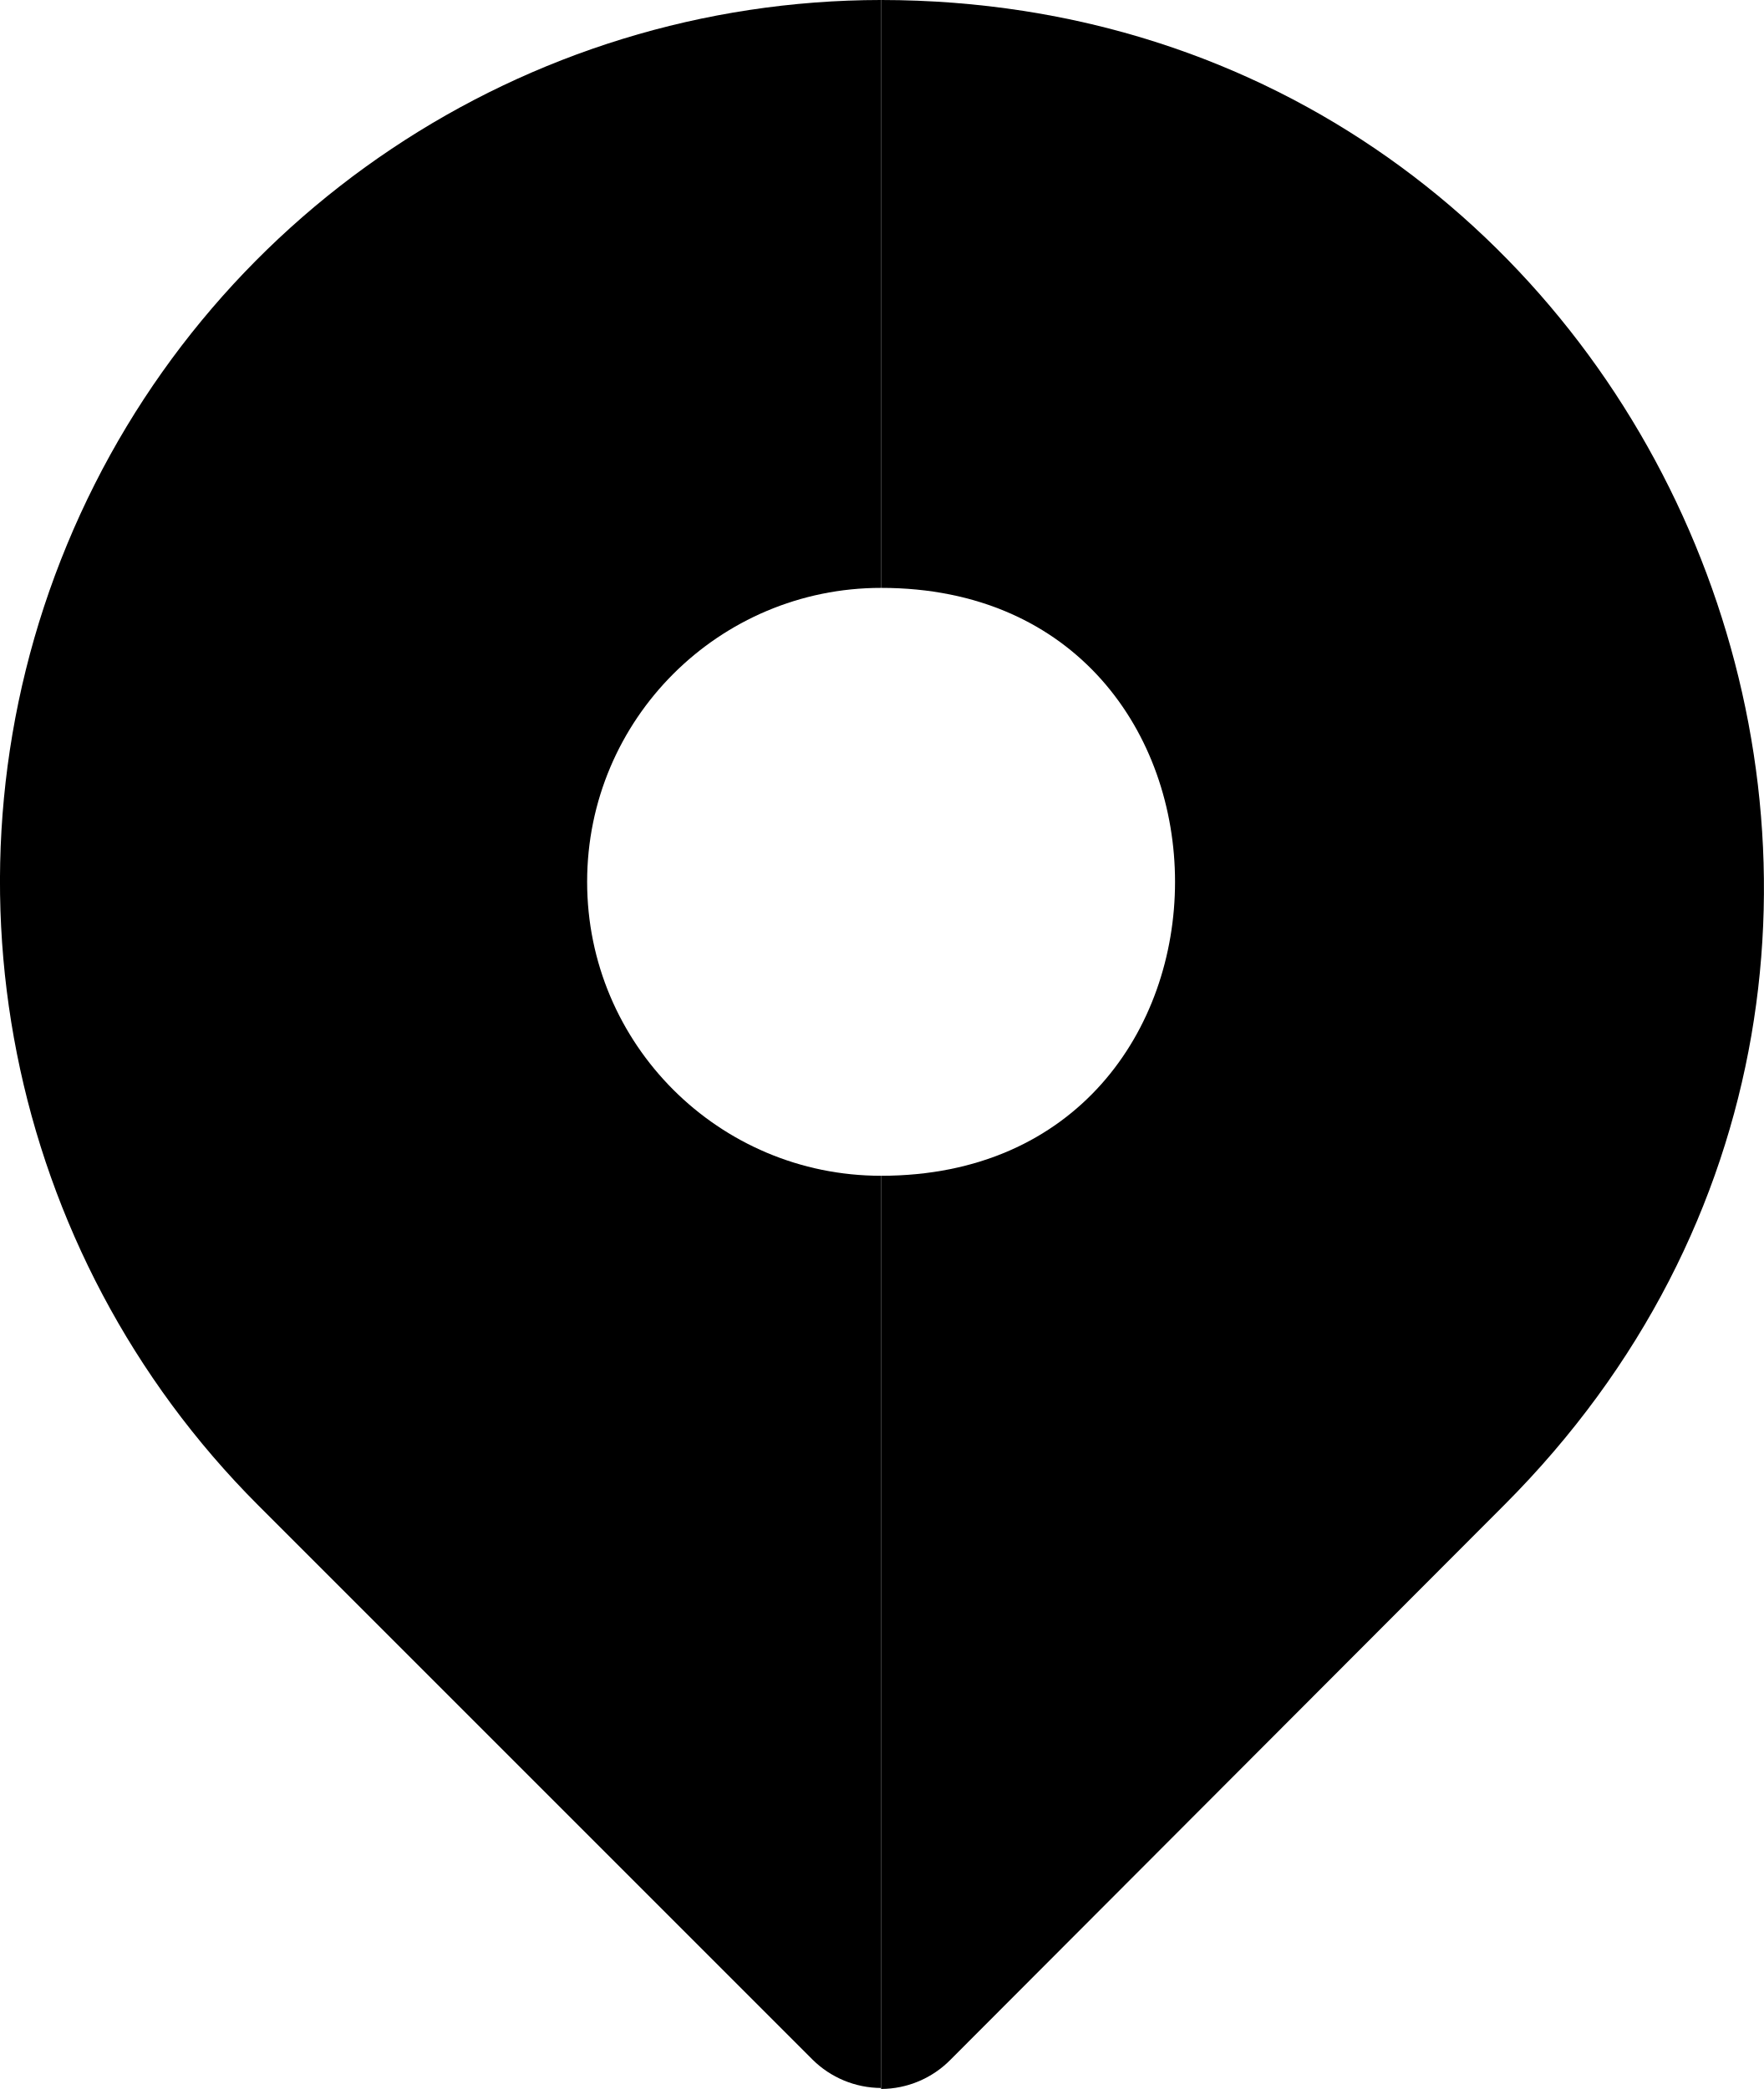
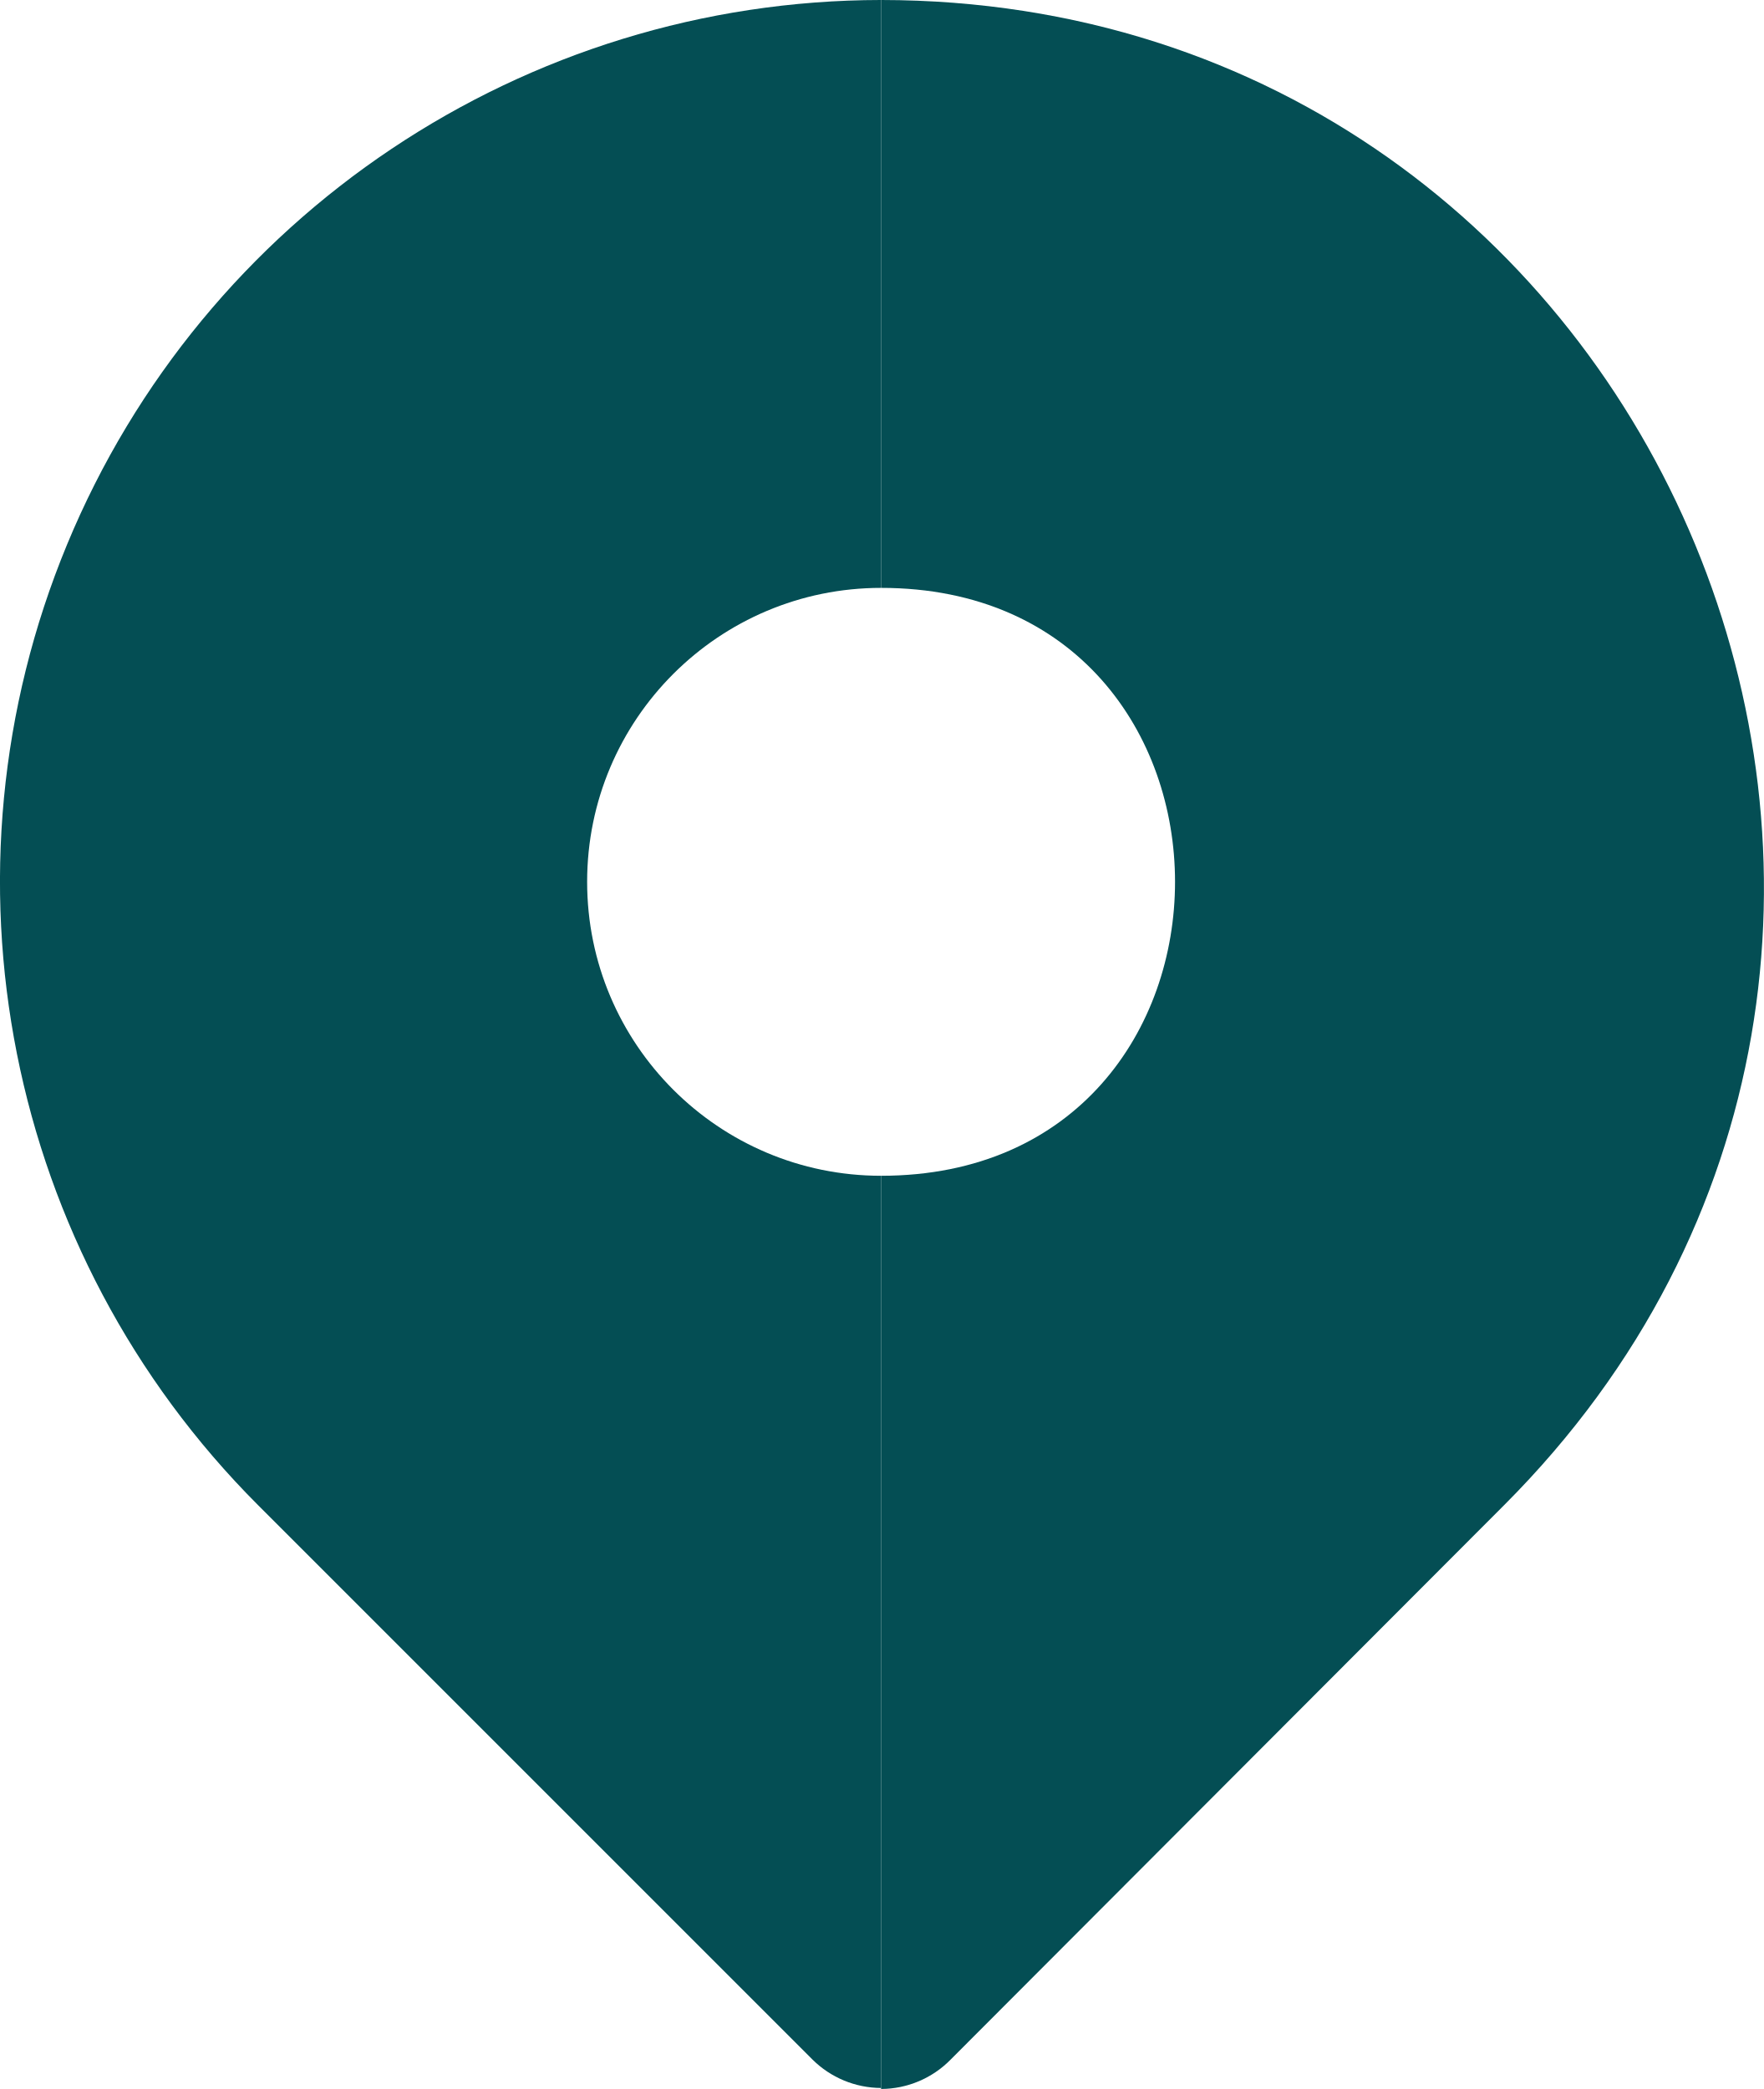
<svg xmlns="http://www.w3.org/2000/svg" width="4.763mm" height="5.641mm" viewBox="0 0 4.763 5.641" version="1.1" id="svg1025">
  <defs id="defs1019" />
  <g id="layer1" transform="translate(-56.58275,-131.6498)">
    <g id="g819" transform="matrix(0.2645833,0,0,0.2645833,55.78691,131.3852)">
-       <path id="path815" d="m 12,1 v 6 a 3,3 0 0 0 0,6 v 9.31 A 1,1 0 0 1 11.3,22.02 L 5.64,16.36 A 9,9 0 0 1 12,1 Z" class="secondary" />
-       <path id="path817" d="m 12,1 c 8.012,0.007 12.022,9.691 6.36,15.36 l -5.65,5.66 c -0.187,0.191 -0.443,0.299 -0.71,0.3 V 14.976 13 c 4,0 4,-6 0,-6 z" class="primary" />
+       <path id="path815" d="m 12,1 v 6 a 3,3 0 0 0 0,6 v 9.31 A 1,1 0 0 1 11.3,22.02 L 5.64,16.36 A 9,9 0 0 1 12,1 Z" class="secondary" style="fill:#044e54;fill-opacity:1" />
+       <path id="path817" d="m 12,1 c 8.012,0.007 12.022,9.691 6.36,15.36 l -5.65,5.66 c -0.187,0.191 -0.443,0.299 -0.71,0.3 V 14.976 13 c 4,0 4,-6 0,-6 z" class="primary" style="fill:#044e54;fill-opacity:1" />
    </g>
  </g>
</svg>
